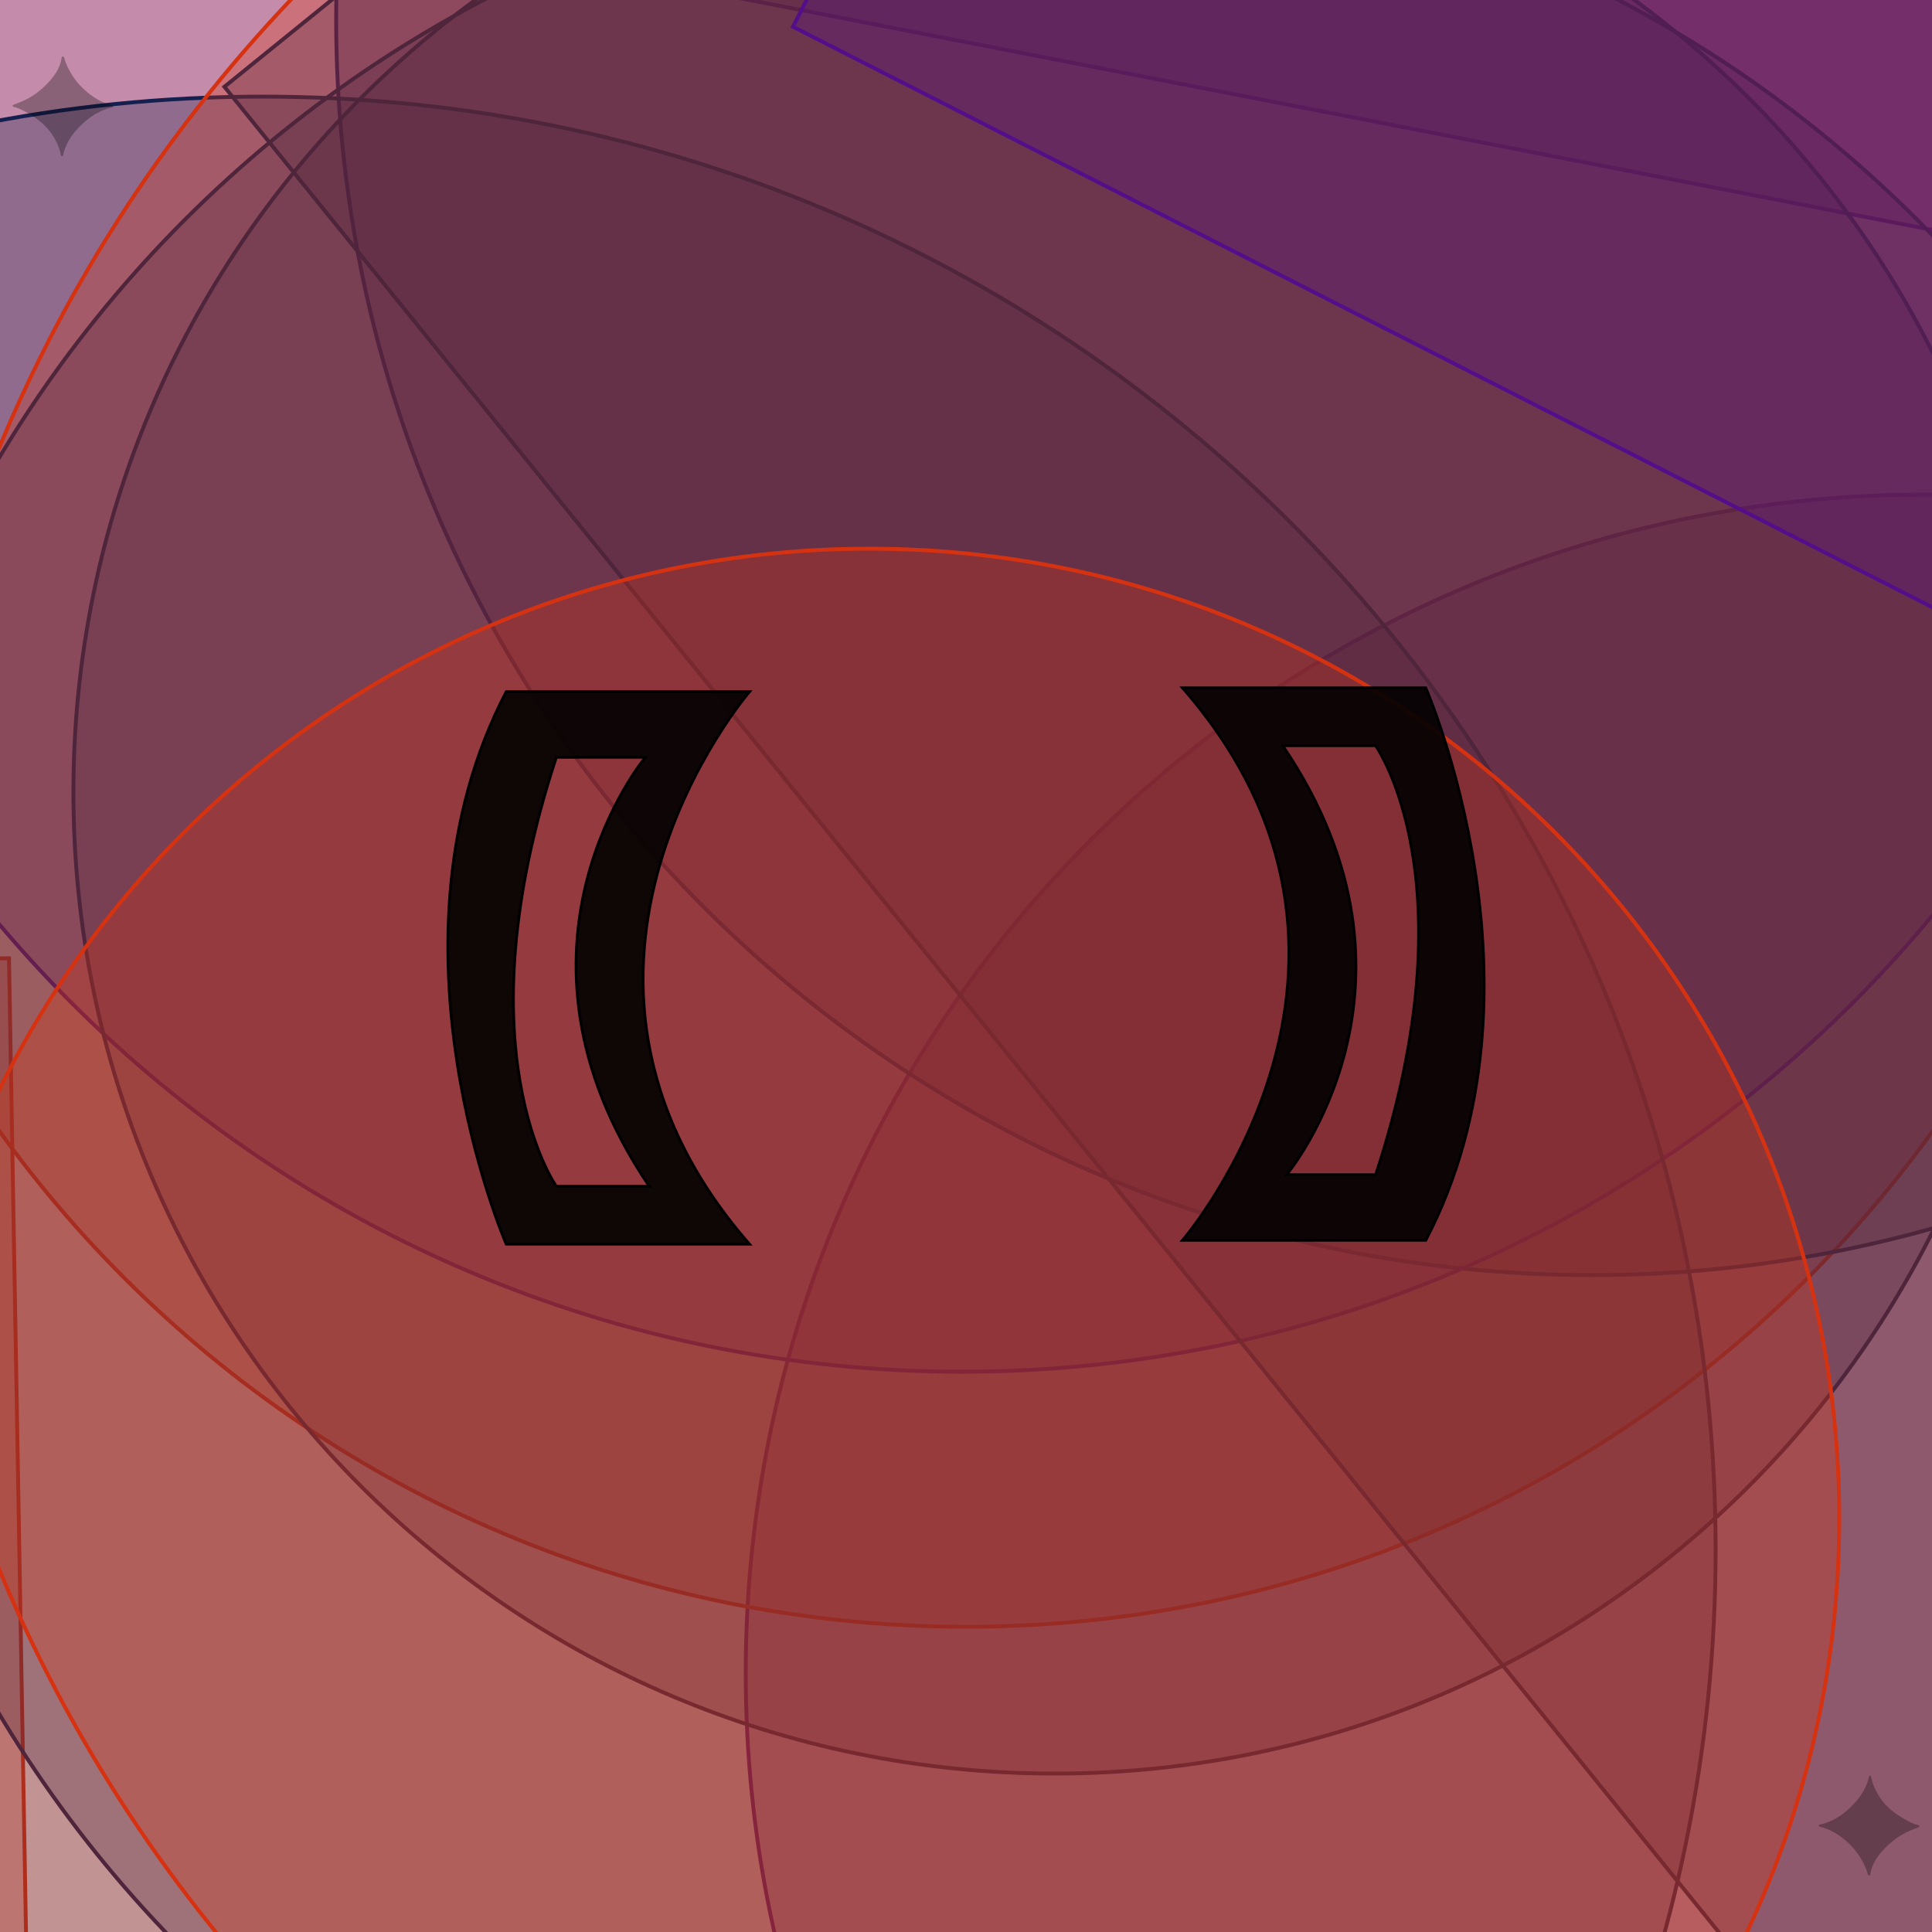
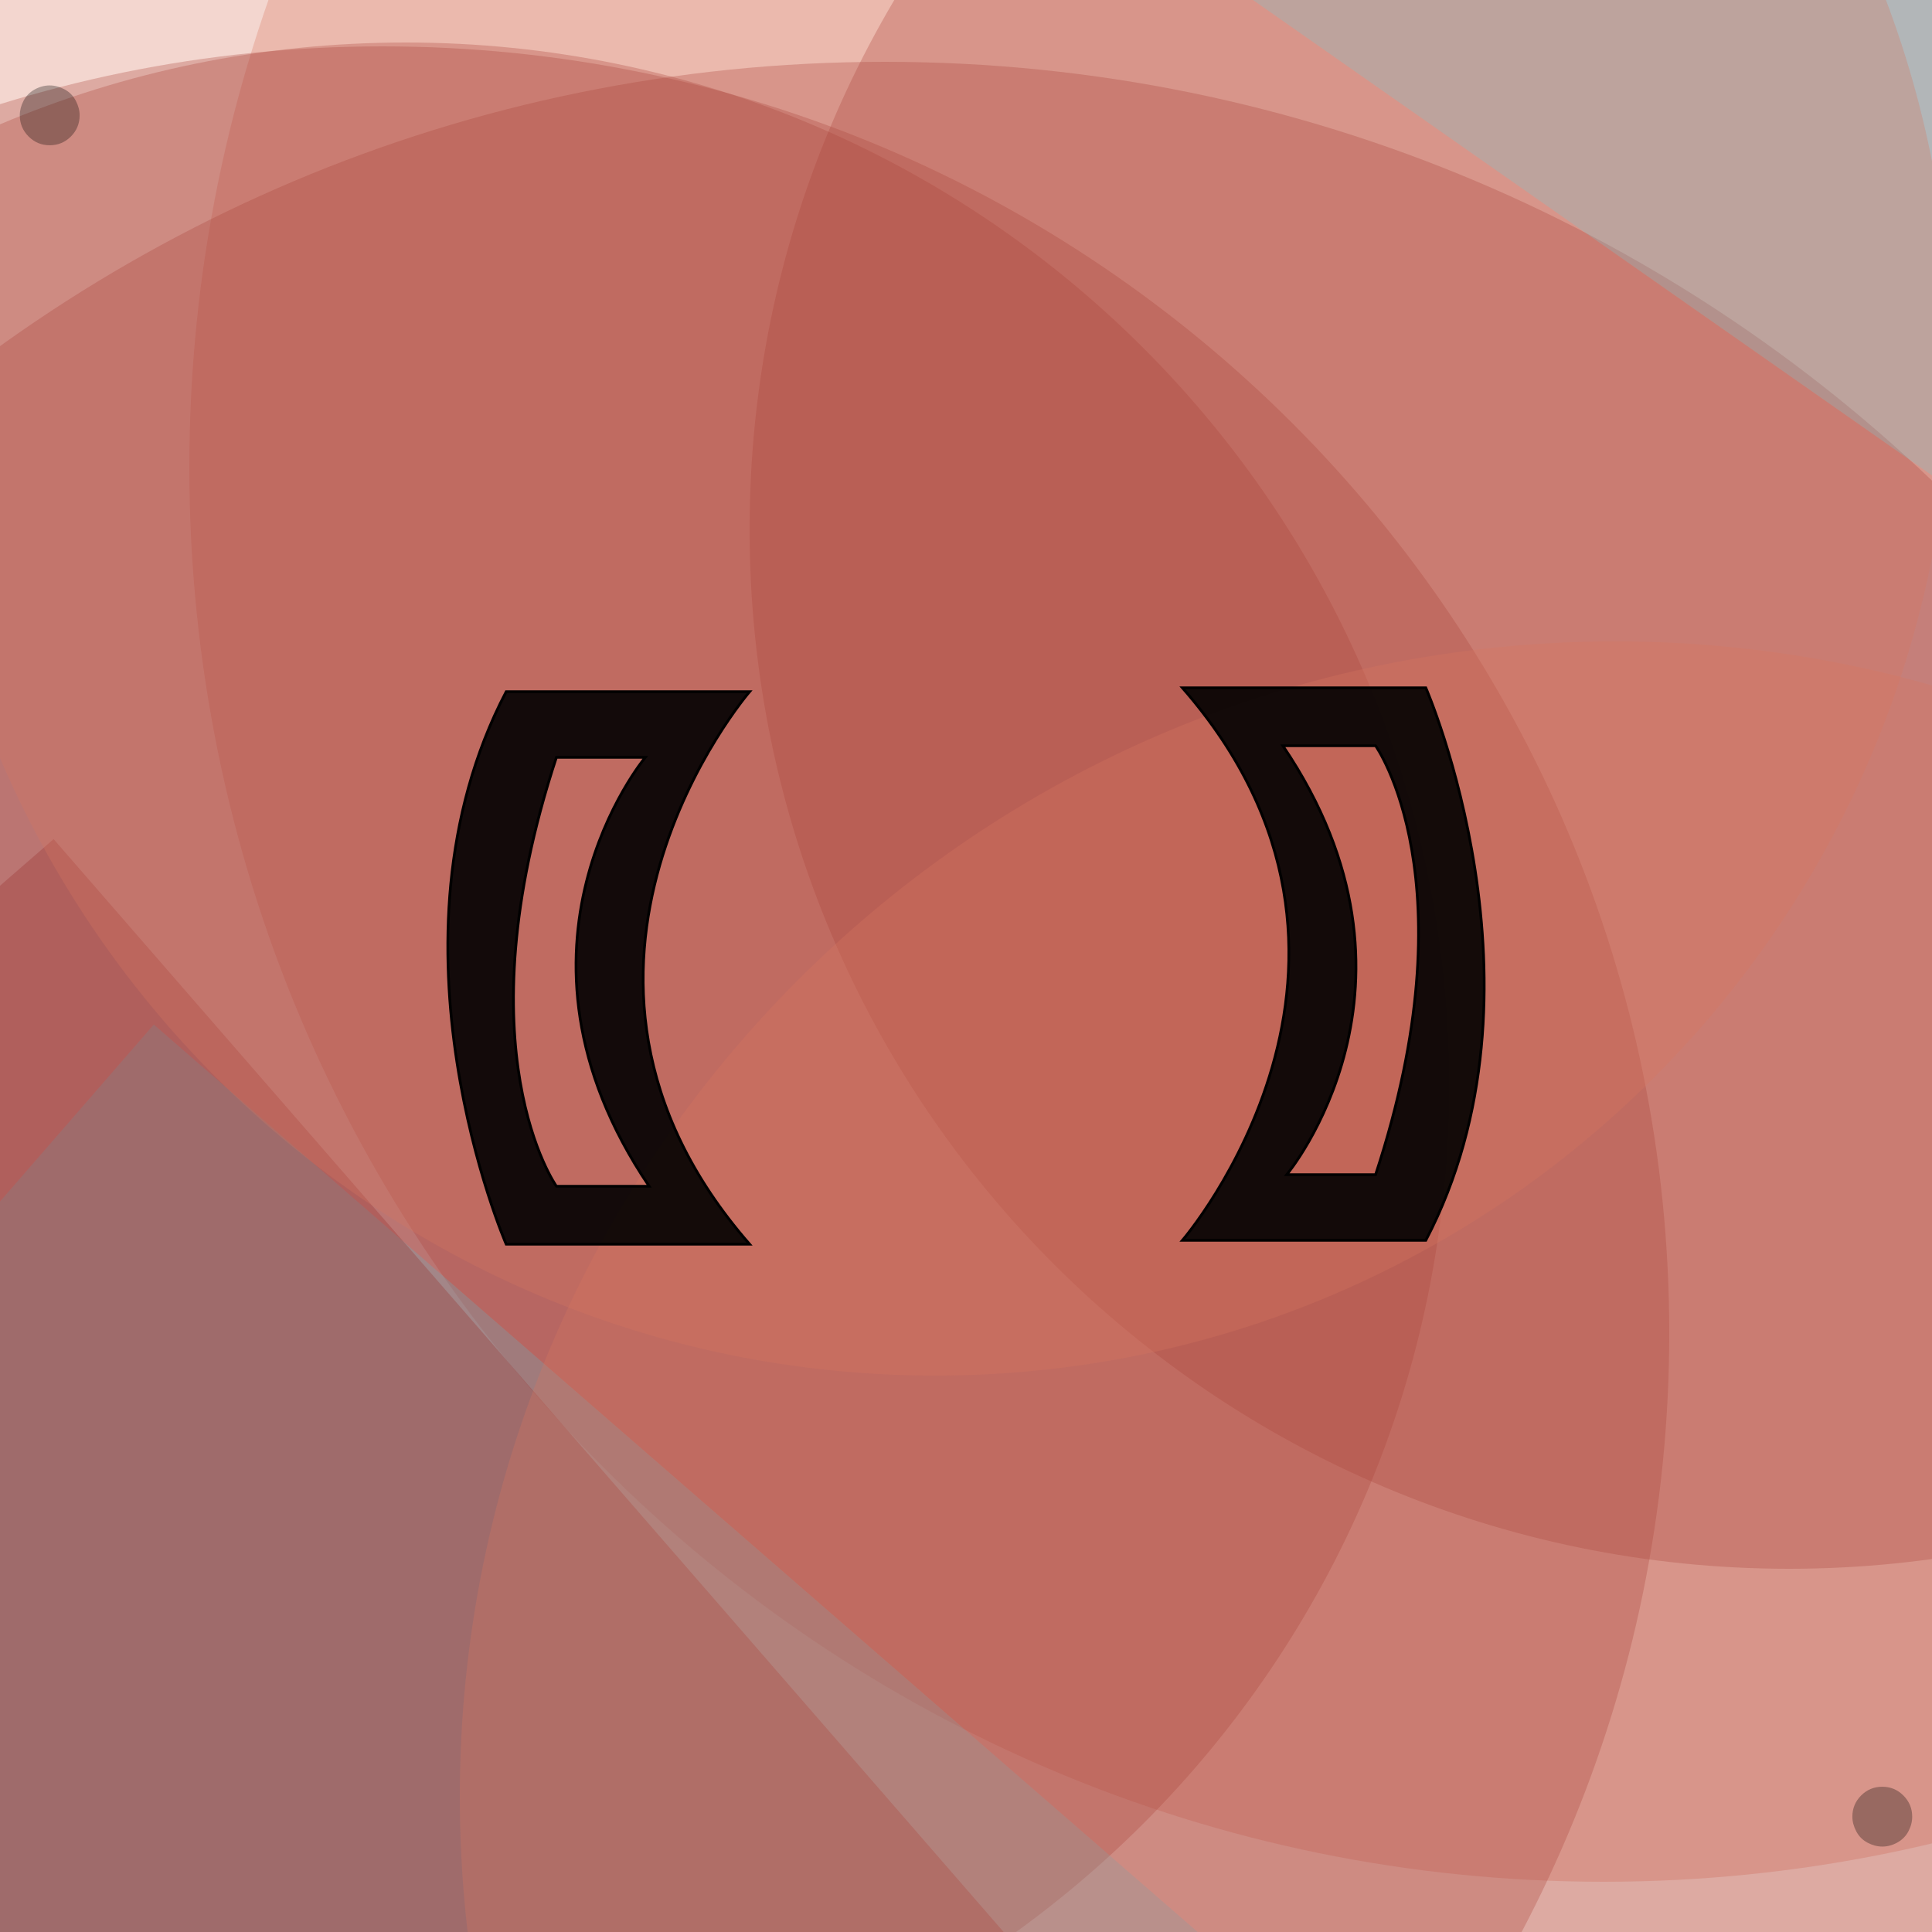
<svg xmlns="http://www.w3.org/2000/svg" width="500" height="500" viewbox="0 0 500 500" style="background-color:#111111">
  <g fill-opacity="0.3">
-     <circle fill="#550e8a" cx="498" cy="433" r="305" stroke="#550e8a" />
-     <circle fill="#d53211" cx="250" cy="113" r="308" stroke="#d53211" />
-     <rect fill="#550e8a" x="37" y="52" width="542" height="604" transform="rotate(281)" stroke="#550e8a" />
-     <circle fill="#15204e" cx="412" cy="5" r="325" stroke="#15204e" />
-     <rect fill="#d53211" x="248" y="2" width="626" height="516" transform="rotate(89)" stroke="#d53211" />
-     <circle fill="#550e8a" cx="249" cy="29" r="326" stroke="#550e8a" />
-     <rect fill="#15204e" x="31" y="54" width="734" height="682" transform="rotate(321)" stroke="#15204e" />
-     <circle fill="#15204e" cx="272" cy="281" r="317" stroke="#15204e" />
-     <circle fill="#15204e" cx="68" cy="401" r="376" stroke="#15204e" />
-     <circle fill="#15204e" cx="273" cy="205" r="254" stroke="#15204e" />
-     <rect fill="#550e8a" x="162" y="64" width="664" height="670" transform="rotate(193)" stroke="#550e8a" />
-     <circle fill="#d53211" cx="350" cy="261" r="379" stroke="#d53211" />
-     <circle fill="#d53211" cx="225" cy="393" r="251" stroke="#d53211" />
-     <rect fill="#15204e" x="97" y="188" width="774" height="774" transform="rotate(81)" stroke="#15204e" />
-     <rect fill="#550e8a" x="87" y="186" width="636" height="778" transform="rotate(297)" stroke="#550e8a" />
+     <rect fill="#972d2a" x="42" y="136" width="598" height="518" transform="rotate(137)" />
+     <circle fill="#d6765e" cx="415" cy="121" r="366" />
+     <circle fill="#972d2a" cx="229" cy="409" r="393" />
+     <rect fill="#d6765e" x="163" y="16" width="562" height="680" transform="rotate(257)" />
+     <circle fill="#972d2a" cx="463" cy="137" r="269" />
+     <rect fill="#57e3f6" x="186" y="206" width="736" height="656" transform="rotate(305)" />
+     <circle fill="#972d2a" cx="105" cy="281" r="270" />
+     <rect fill="#57e3f6" x="204" y="174" width="608" height="592" transform="rotate(41)" />
+     <rect fill="#972d2a" x="179" y="70" width="540" height="778" transform="rotate(129)" />
+     <rect fill="#972d2a" x="173" y="132" width="606" height="568" transform="rotate(49)" />
+     <circle fill="#972d2a" cx="99" cy="345" r="333" />
+     <circle fill="#d6765e" cx="418" cy="465" r="299" />
+     <circle fill="#d6765e" cx="242" cy="93" r="263" />
+     <rect fill="#d6765e" x="99" y="74" width="746" height="650" transform="rotate(105)" />
+     <rect fill="#d6765e" x="215" y="8" width="584" height="566" transform="rotate(281)" />
  </g>
  <g id="infinity_1">
    <path id="infinity" stroke-dasharray="0" stroke-dashoffset="0" stroke-width="16" d="M195.5 248c0 30 37.5 30 52.5 0s 52.5-30 52.5 0s-37.5 30-52.5 0s-52.5-30-52.5 0" fill="none">
-       <animate begin="s.begin" attributeType="XML" attributeName="stroke" values="#550e8a;#15204e;#550e8a" dur="4s" fill="freeze" />
+       <animate begin="s.begin" attributeType="XML" attributeName="stroke" values="#d6765e;#972d2a;#d6765e" dur="4s" fill="freeze" />
      <animate begin="s.begin" attributeType="XML" attributeName="stroke-dasharray" values="0;50;0" dur="6s" fill="freeze" />
      <animate begin="a.begin" attributeType="XML" attributeName="stroke-width" values="16;20;16" dur="1s" fill="freeze" />
    </path>
    <path id="infinity_2" stroke-dasharray="300" stroke-dashoffset="300" stroke-width="16" d="M195.5 248c0 30 37.5 30 52.5 0s 52.5-30 52.5 0s-37.5 30-52.5 0s-52.5-30-52.5 0" fill="none">
-       <animate begin="s.begin" attributeType="XML" attributeName="stroke" values="#d53211;#550e8a;#d53211" dur="4s" fill="freeze" />
+       <animate begin="s.begin" attributeType="XML" attributeName="stroke" values="#57e3f6;#d6765e;#57e3f6" dur="4s" fill="freeze" />
      <animate id="a" begin="s.begin;s.begin+1s;s.begin+2s;s.begin+3s;s.begin+4s;s.begin+5s;s.begin+6s" attributeType="XML" attributeName="stroke-width" values="16;20;16" dur="1s" fill="freeze" />
      <animate id="s" attributeType="XML" attributeName="stroke-dashoffset" begin="0s;s.end" to="-1800" dur="6s" />
    </path>
  </g>
  <g id="b">
    <path d="M194 179H131c-34 65 0 143 0 143h63C132 251 194 179 194 179Zm-26 128H144s-25-35 0-111h23S126 245 168 307Z" stroke="black" fill-opacity="0.9" stroke-width=".7">
-       <animate id="p" begin="s.begin" attributeName="fill" dur="6s" values="black;#550e8a;black;black;#15204e;black;black;#d53211;black" />
+       <animate id="p" begin="s.begin" attributeName="fill" dur="6s" values="black;#d6765e;black;black;#972d2a;black;black;#57e3f6;black" />
    </path>
-     <text x="2" y="40" font-size="3em" fill-opacity="0.3" fill="black">✦    </text>
+     <text x="2" y="40" font-size="3em" fill-opacity="0.3" fill="black">●    </text>
    <path d="M90 203c-21 41 0 91 0 91h11c0 0-16-42 0-91z" stroke-opacity=".7" fill-opacity=".7" fill="transparent">
      <animate id="w" attributeName="fill" values="transparent;white;transparent" begin="p.begin+.4s;p.begin+2.4s;p.begin+4.4s" dur="1s" />
      <animate begin="w.begin" attributeName="stroke" values="transparent;black;transparent" dur="1s" />
    </path>
    <path d="M60 212c-17 34 0 74 0 74h9c0-1-13-34 0-74z" stroke-opacity=".5" fill-opacity=".5" fill="transparent">
      <animate attributeName="fill" values="transparent;white;transparent" begin="w.begin+.2s" dur="1s" />
      <animate attributeName="stroke" values="transparent;black;transparent" begin="w.begin+.2s" dur="1s" />
    </path>
    <path d="M37 221c-13 26 0 57 0 57h7c0 0-10-26 0-57z" stroke-opacity=".3" fill-opacity="0.3" fill="transparent">
      <animate attributeName="fill" values="transparent;white;transparent" begin="w.begin+.4s" dur="1s" />
      <animate attributeName="stroke" values="transparent;black;transparent" begin="w.begin+.4s" dur="1s" />
    </path>
  </g>
  <use href="#b" x="-500" y="-500" transform="rotate(180)" />
</svg>
